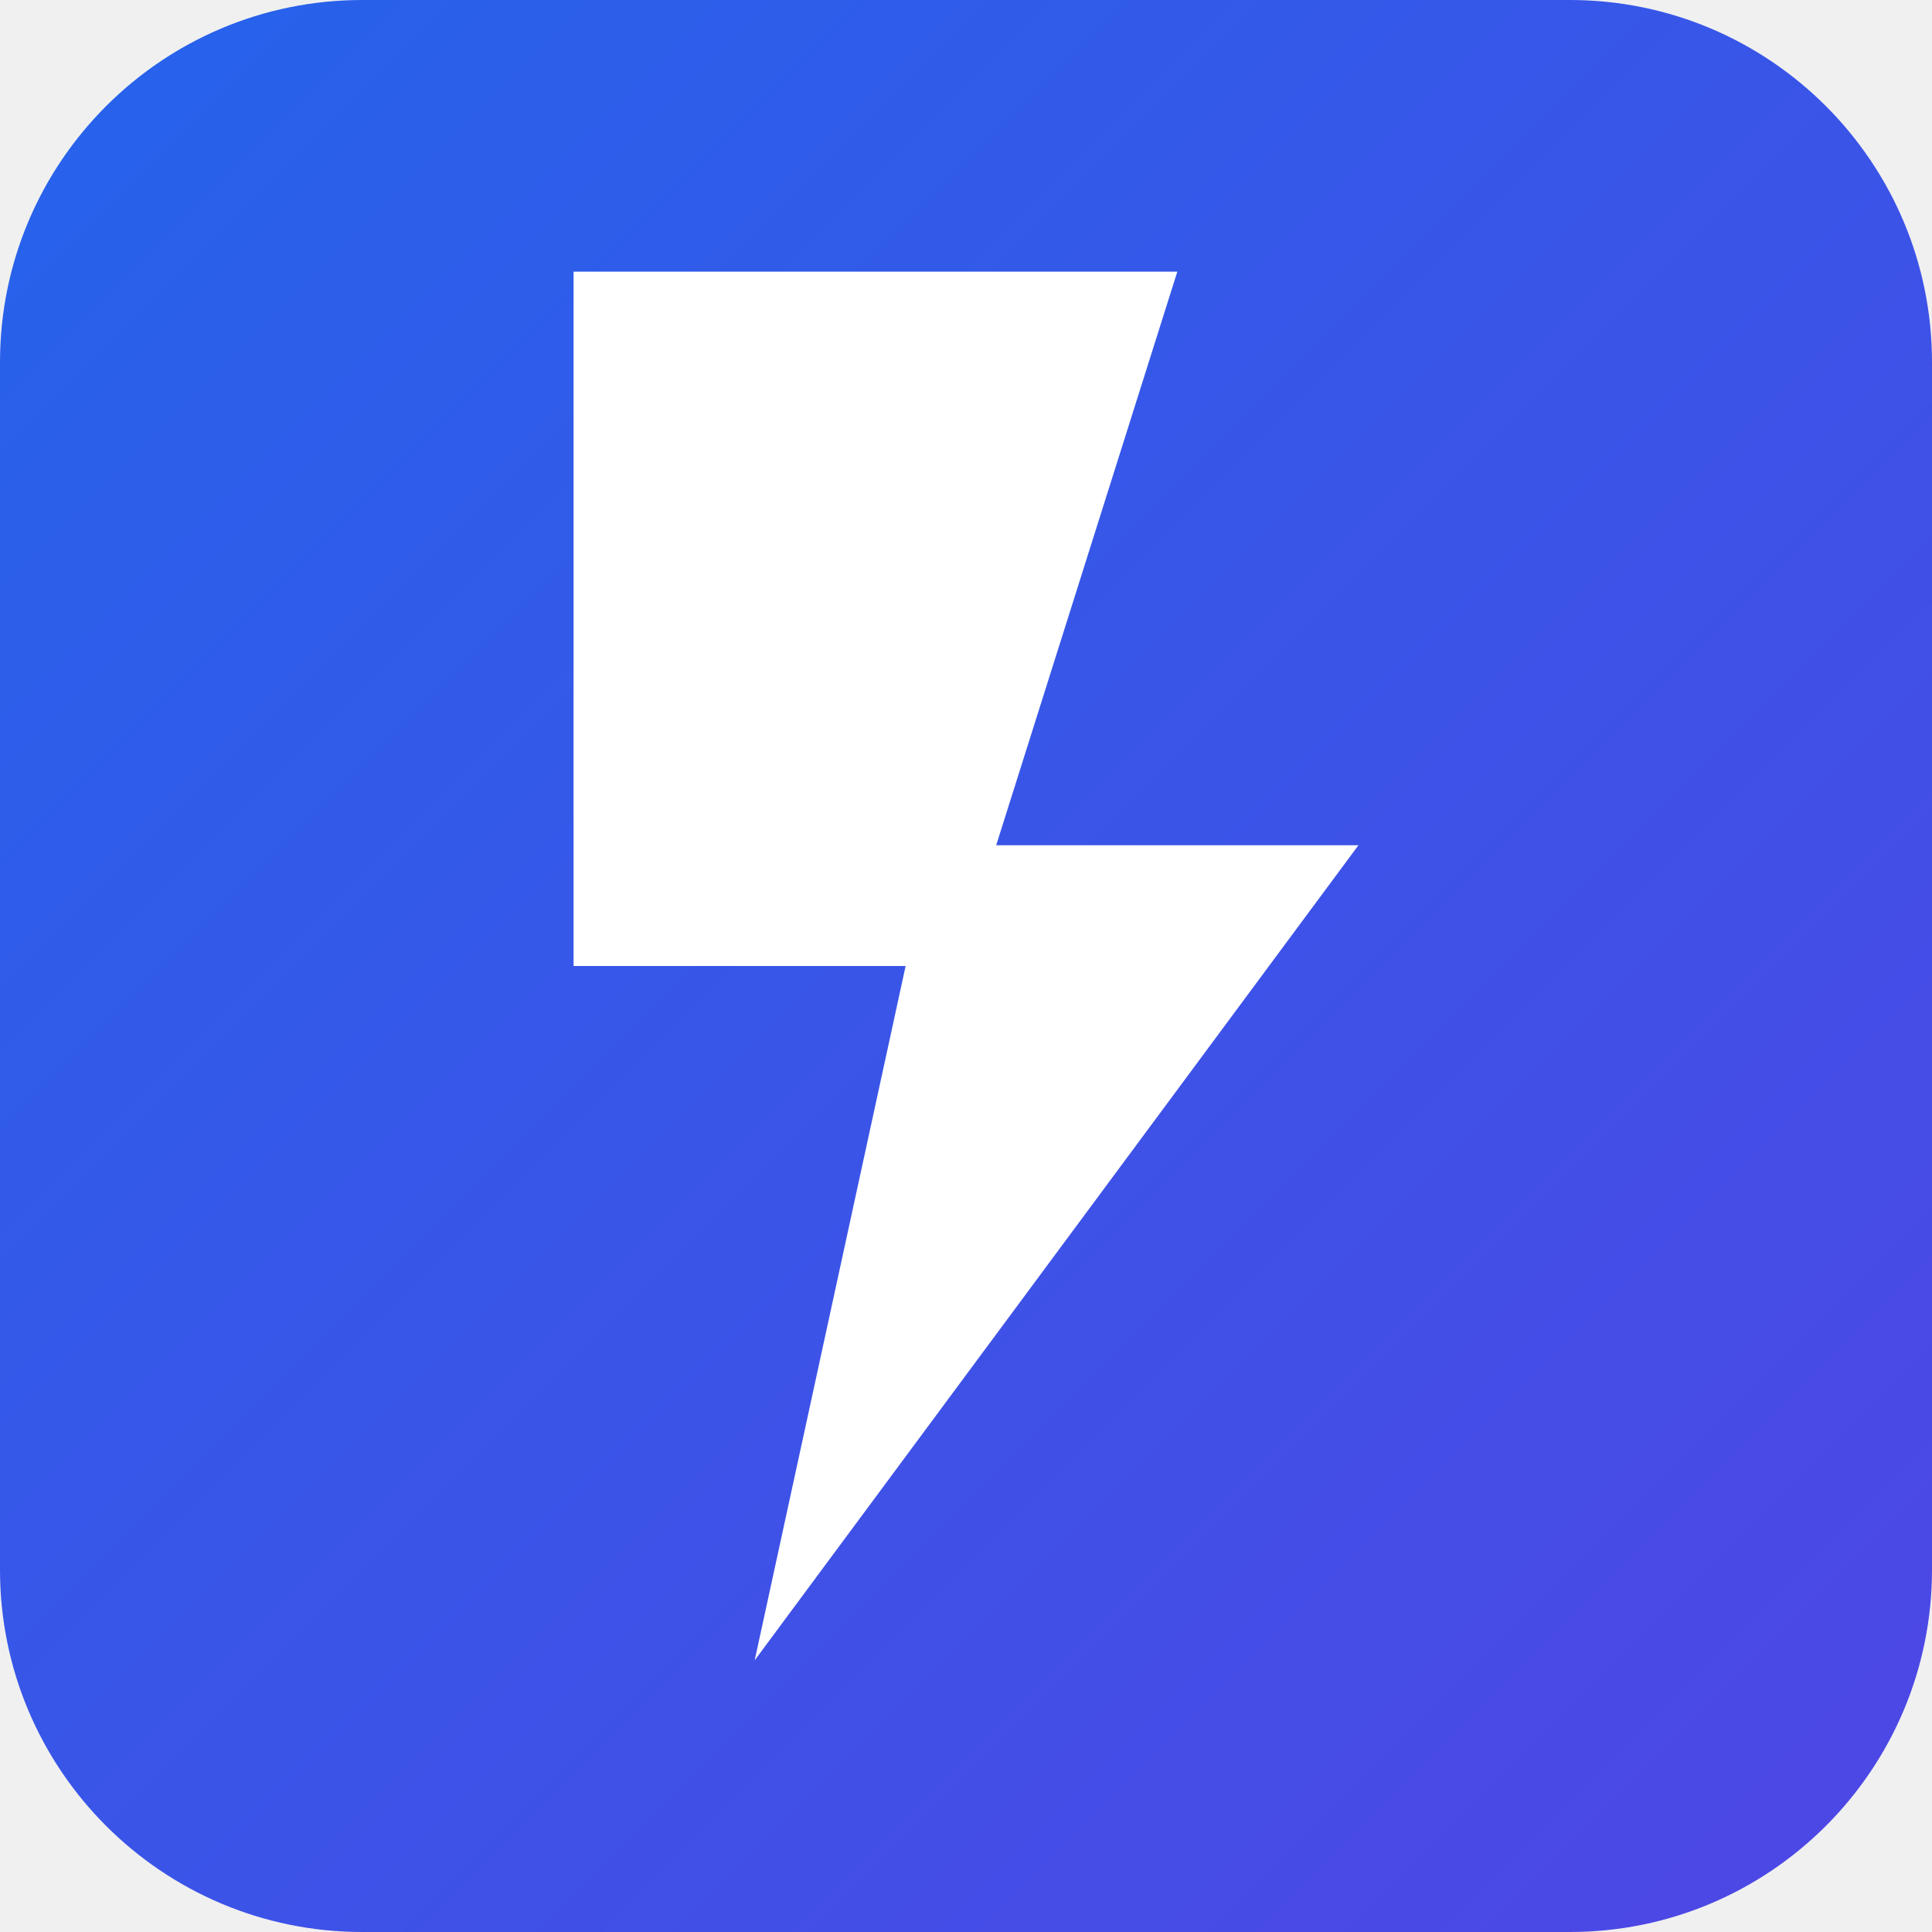
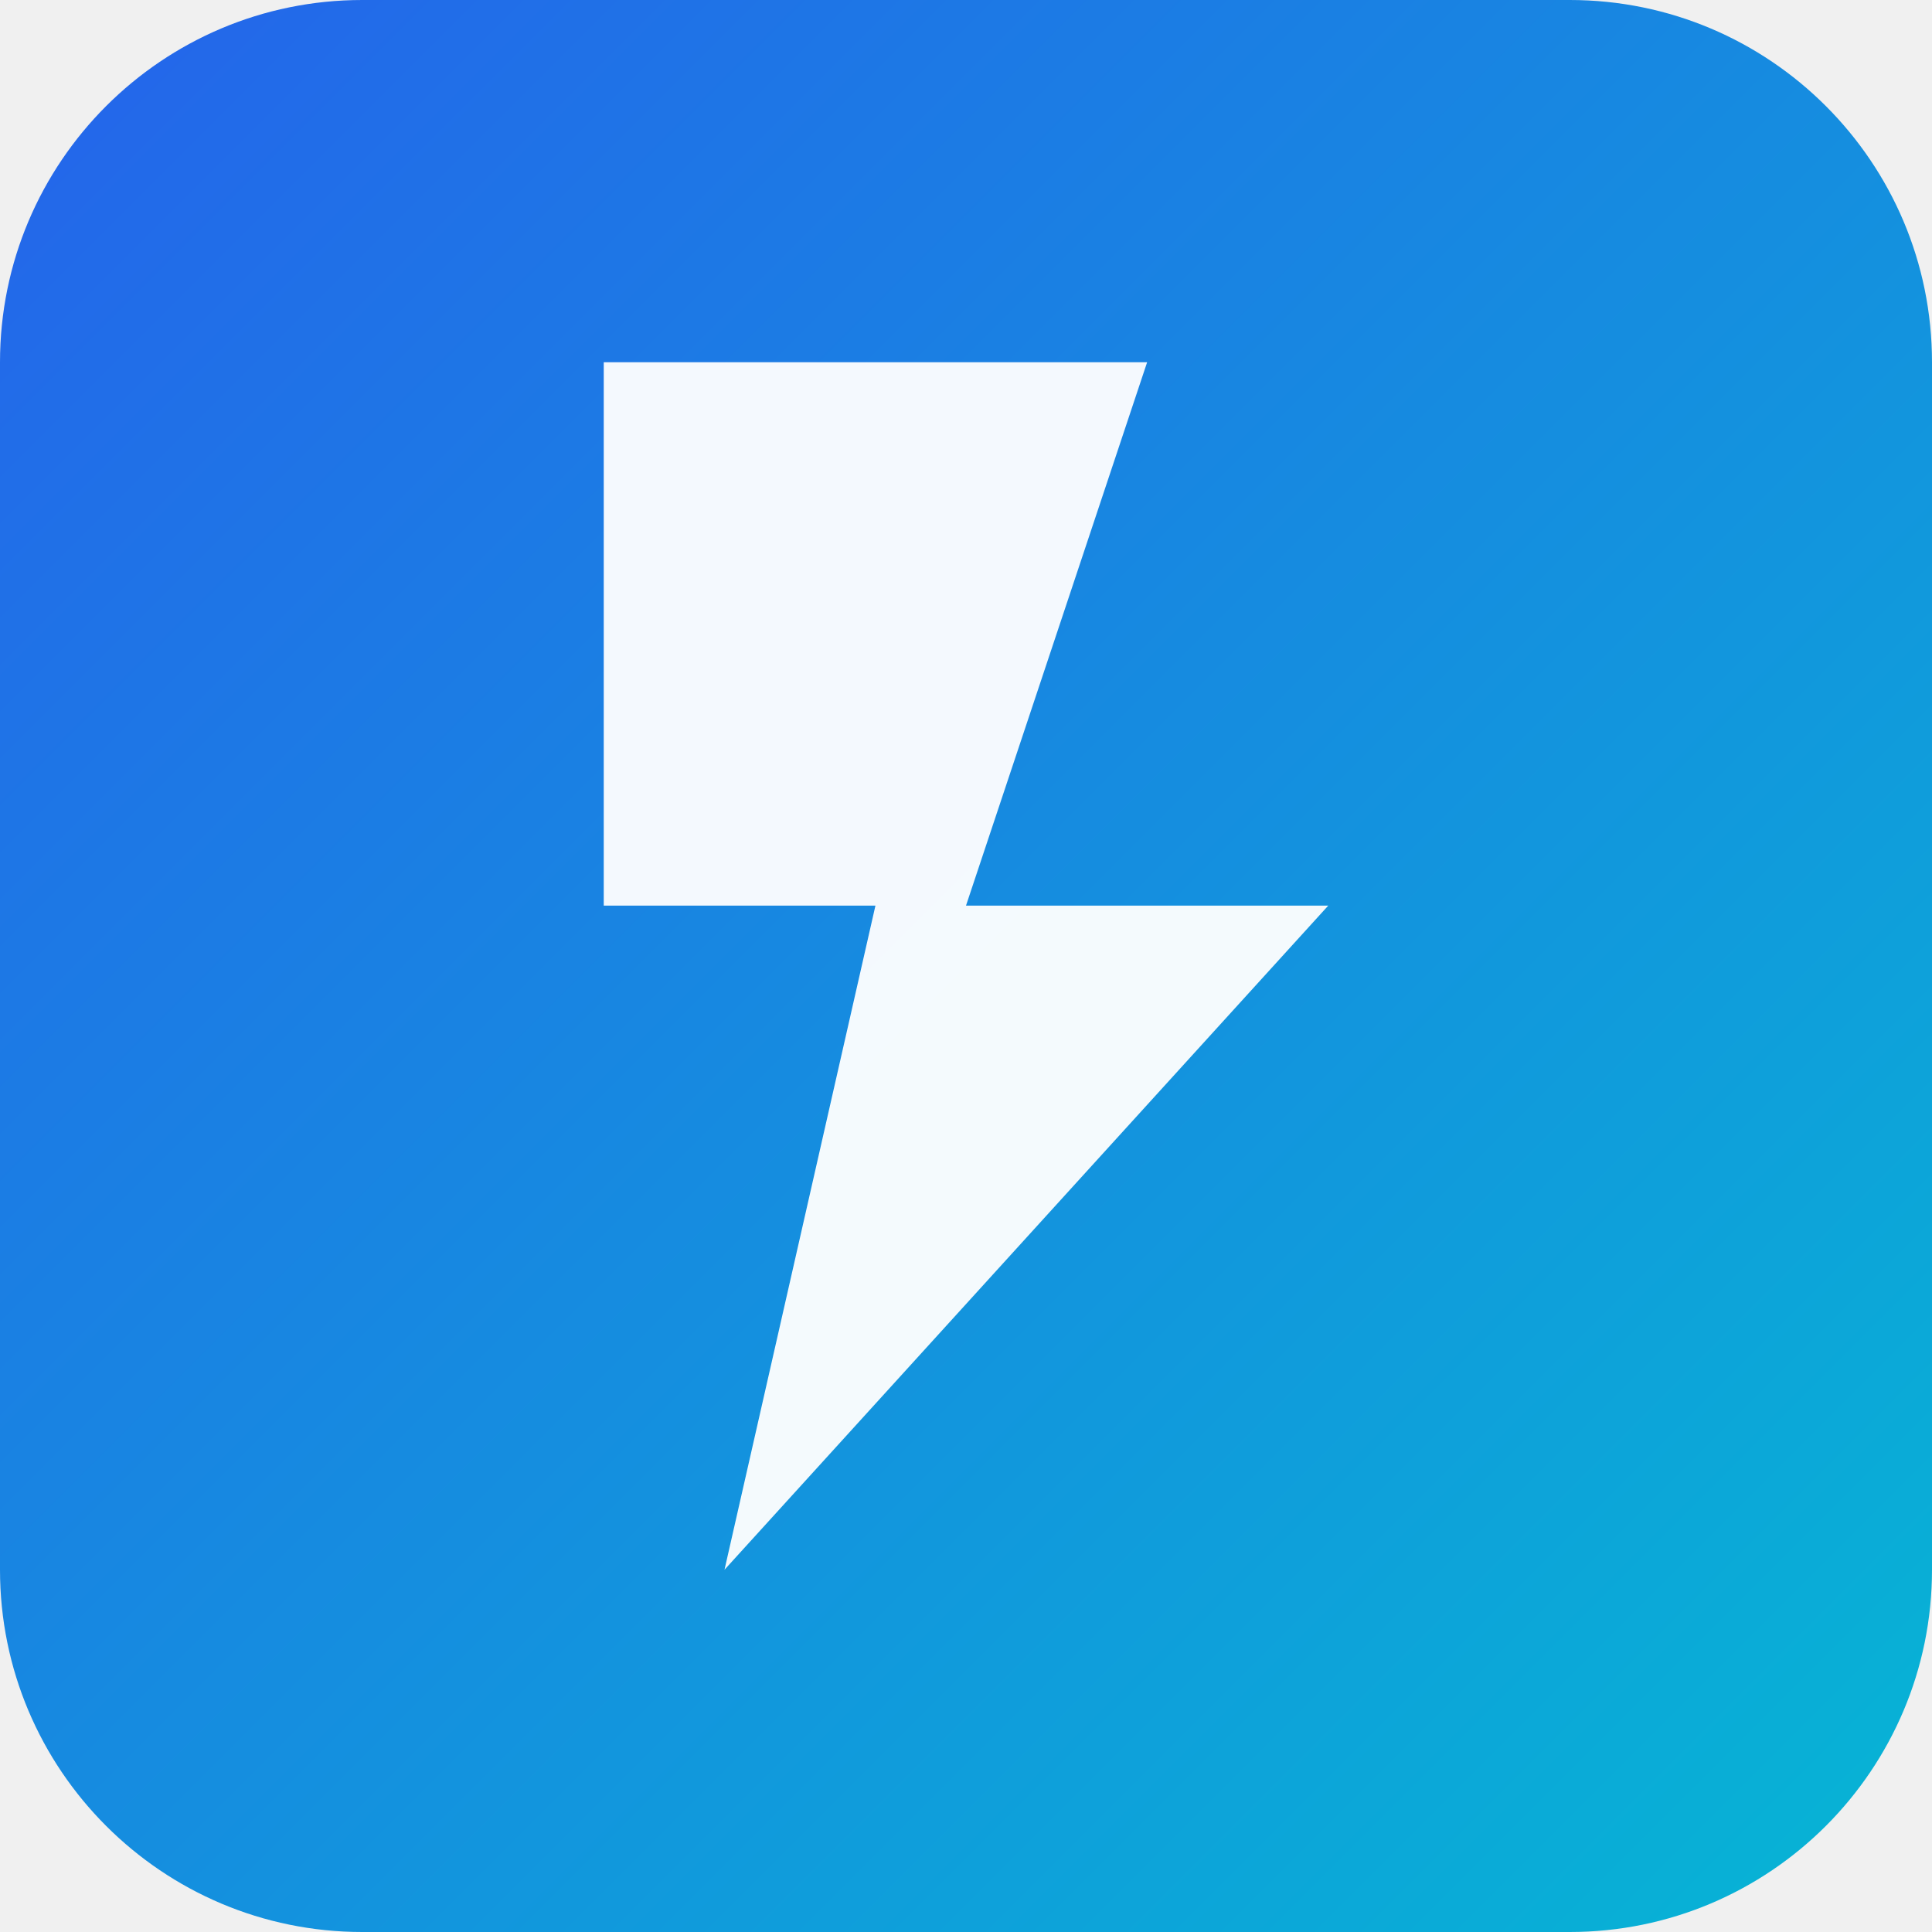
<svg xmlns="http://www.w3.org/2000/svg" viewBox="0 0 512 512">
  <defs>
    <linearGradient id="bg" x1="0%" y1="0%" x2="100%" y2="100%">
      <stop offset="0%" style="stop-color:#2563eb" />
-       <stop offset="100%" style="stop-color:#4f46e5" />
+       <stop offset="100%" style="stop-color:#06b6d4" />
    </linearGradient>
  </defs>
  <rect width="512" height="512" rx="96" fill="url(#bg)" />
-   <path d="M152 72l160 0-48 152h96L200 440l40-184H152z" fill="white" />
+   <path d="M160 96l144 0-48 144h96L192 416l40-176H160z" fill="white" opacity="0.95" />
</svg>
